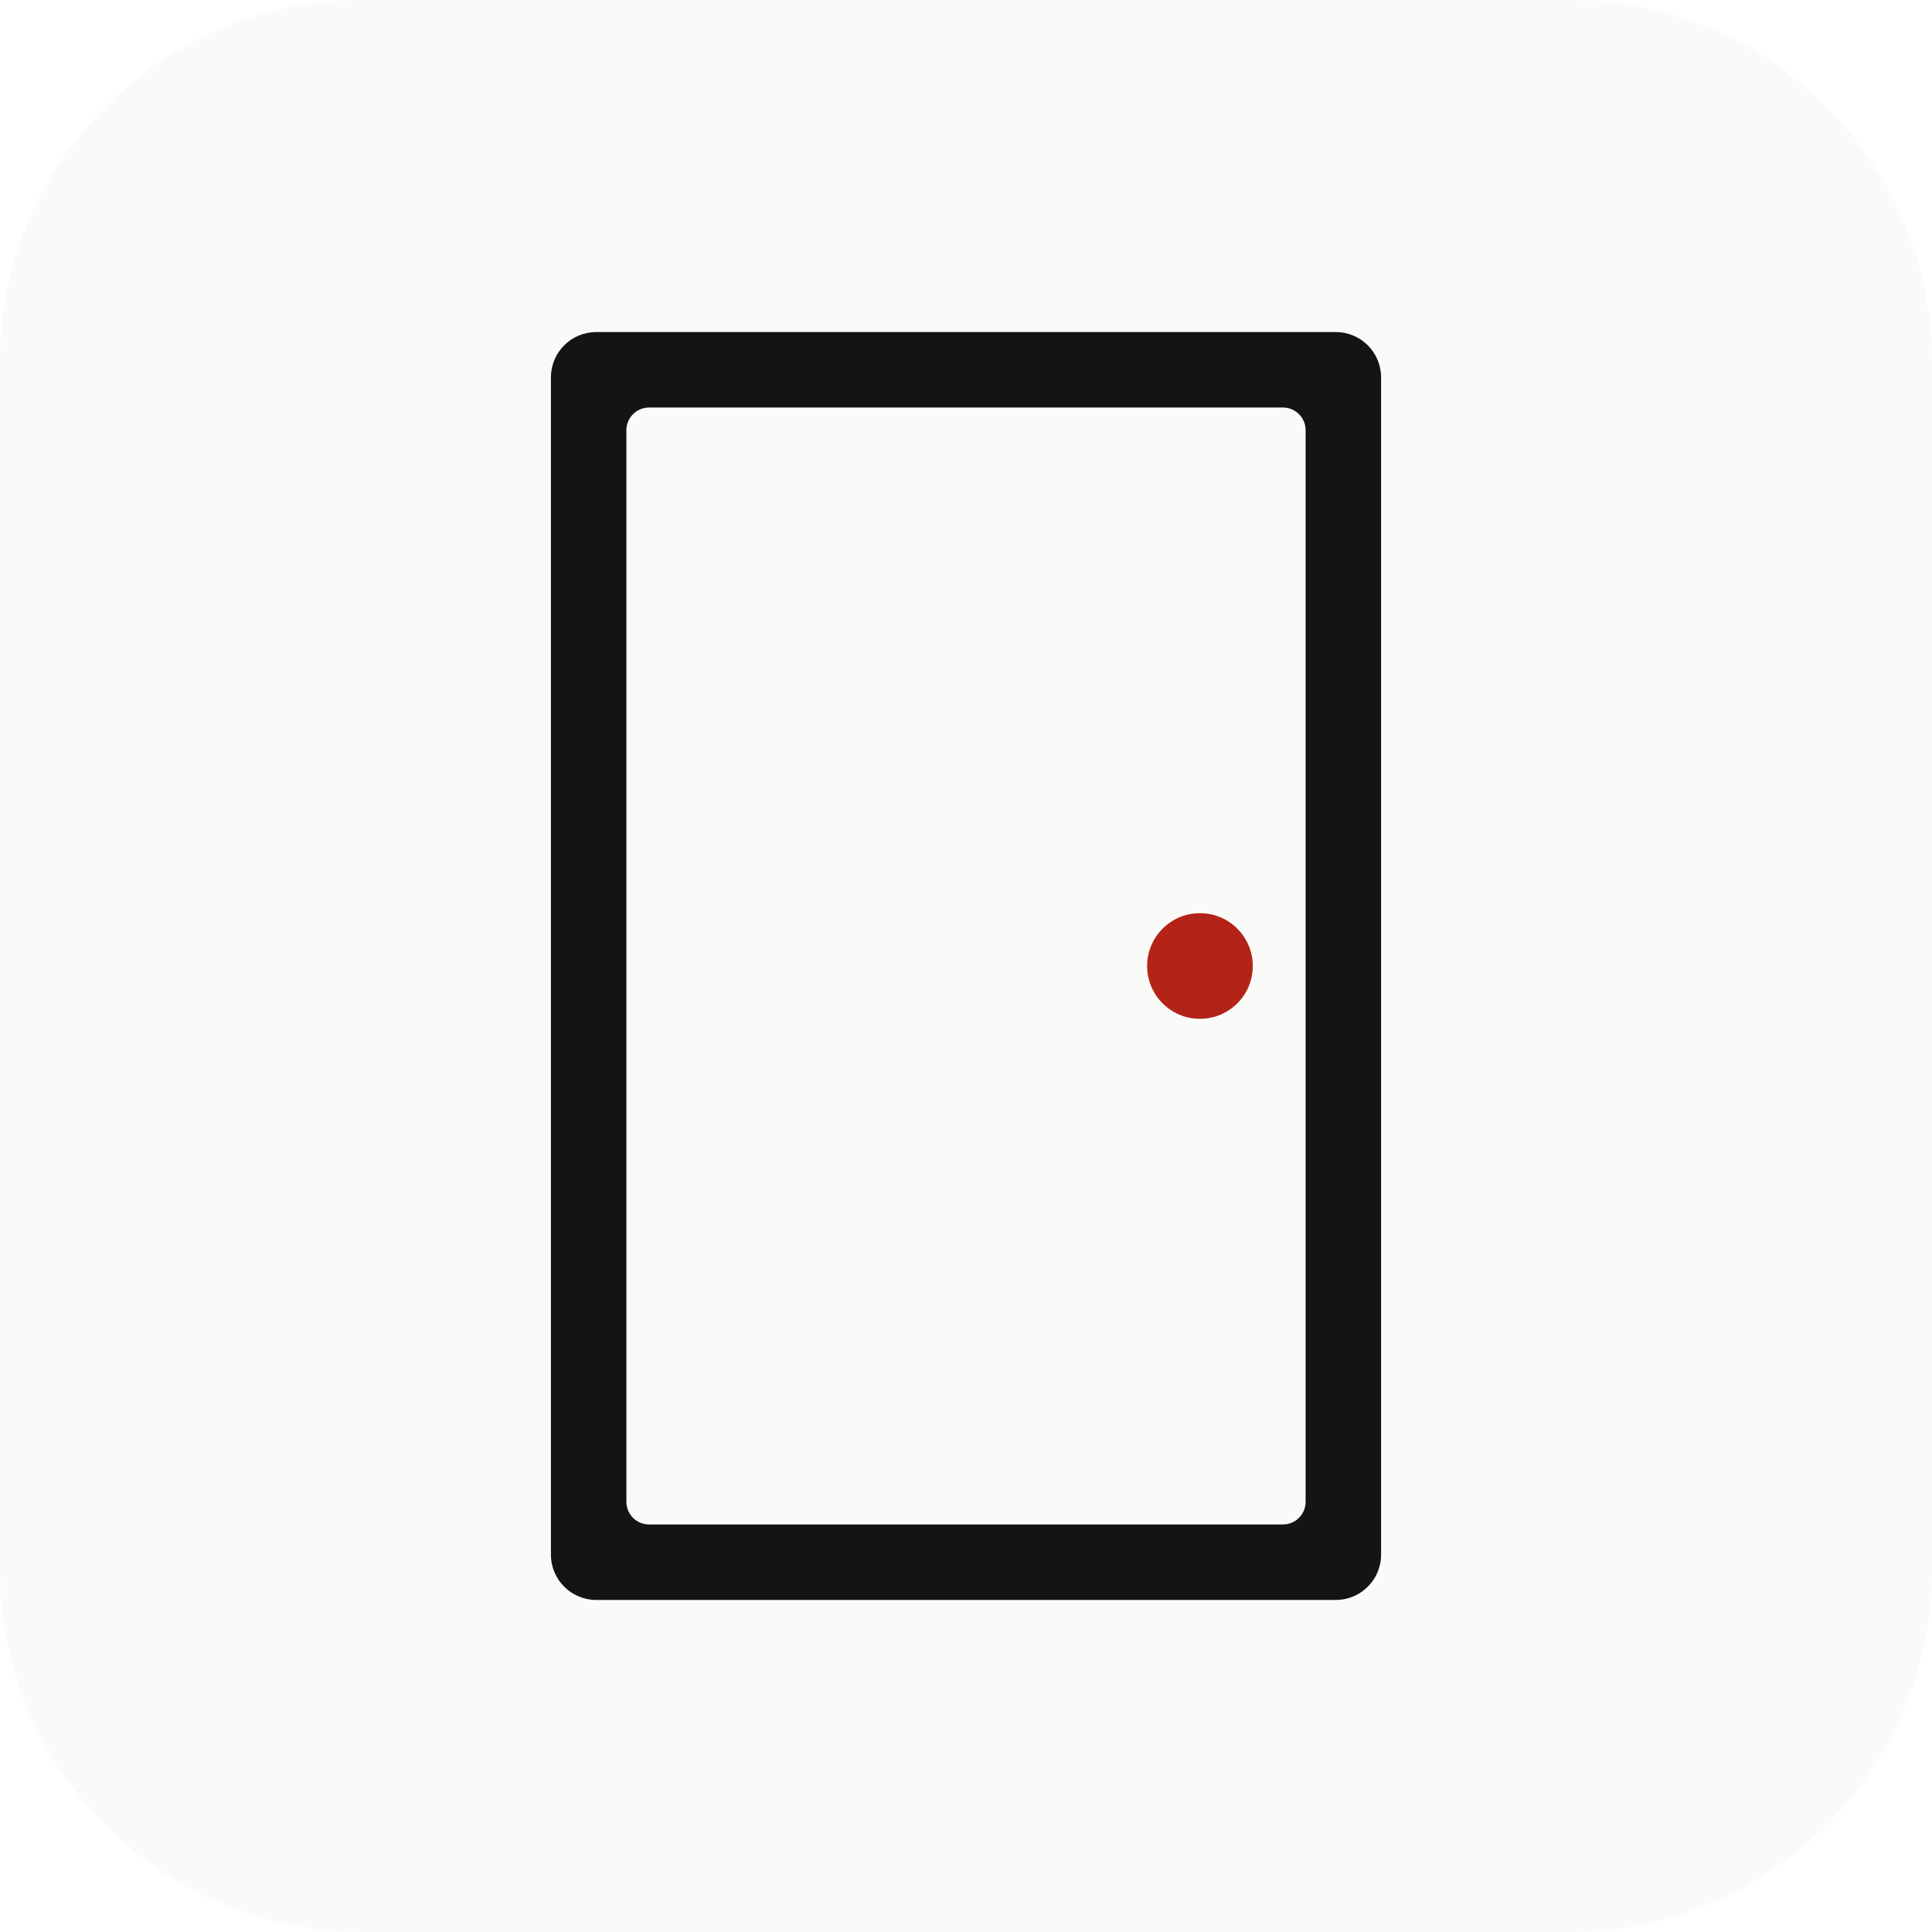
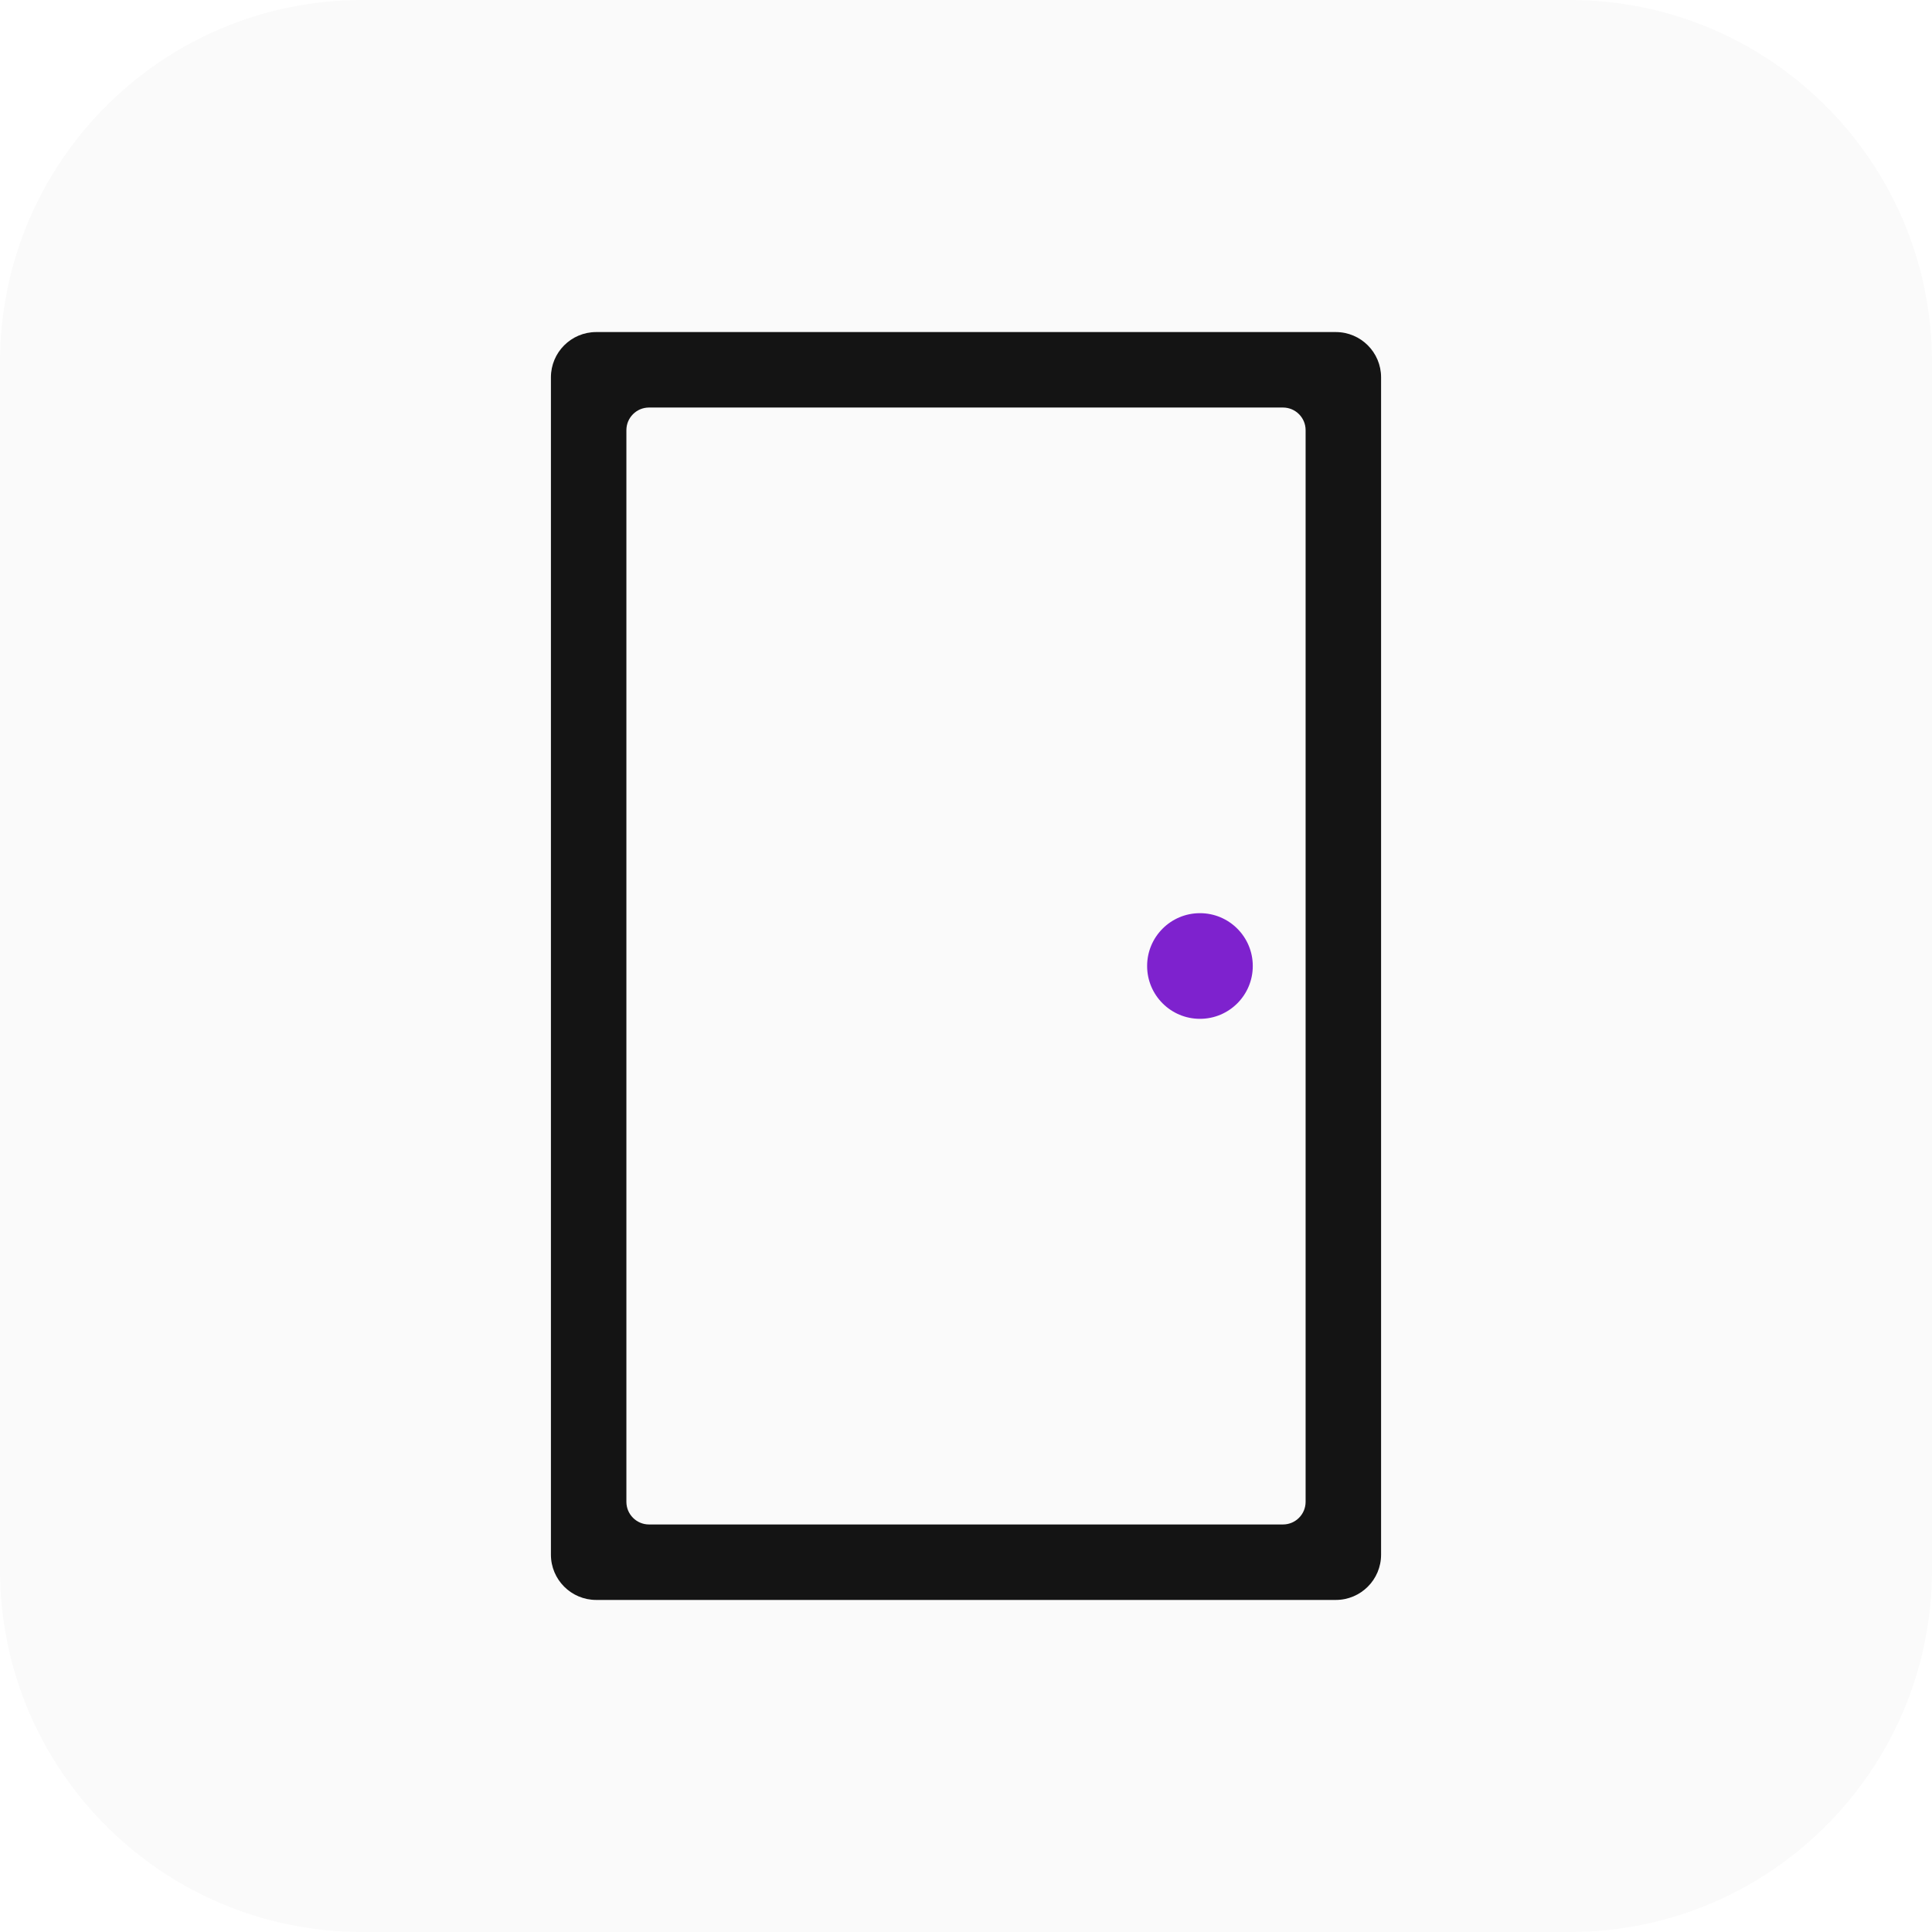
<svg xmlns="http://www.w3.org/2000/svg" viewBox="0 0 512 512" role="img" aria-label="Right Door">
-   <rect width="512" height="512" rx="96" fill="#FAFAF8" />
+   <rect width="512" height="512" rx="96" fill="#fafafa" />
  <rect x="146" y="88" width="220" height="336" rx="12" fill="#141414" />
-   <rect x="166" y="108" width="180" height="296" rx="6" fill="#FAFAF8" />
-   <circle cx="318" cy="256" r="14" fill="#B42318" />
+   <rect x="166" y="108" width="180" height="296" rx="6" fill="#fafafa" />
+   <circle cx="318" cy="256" r="14" fill="#7e22ce" />
</svg>
